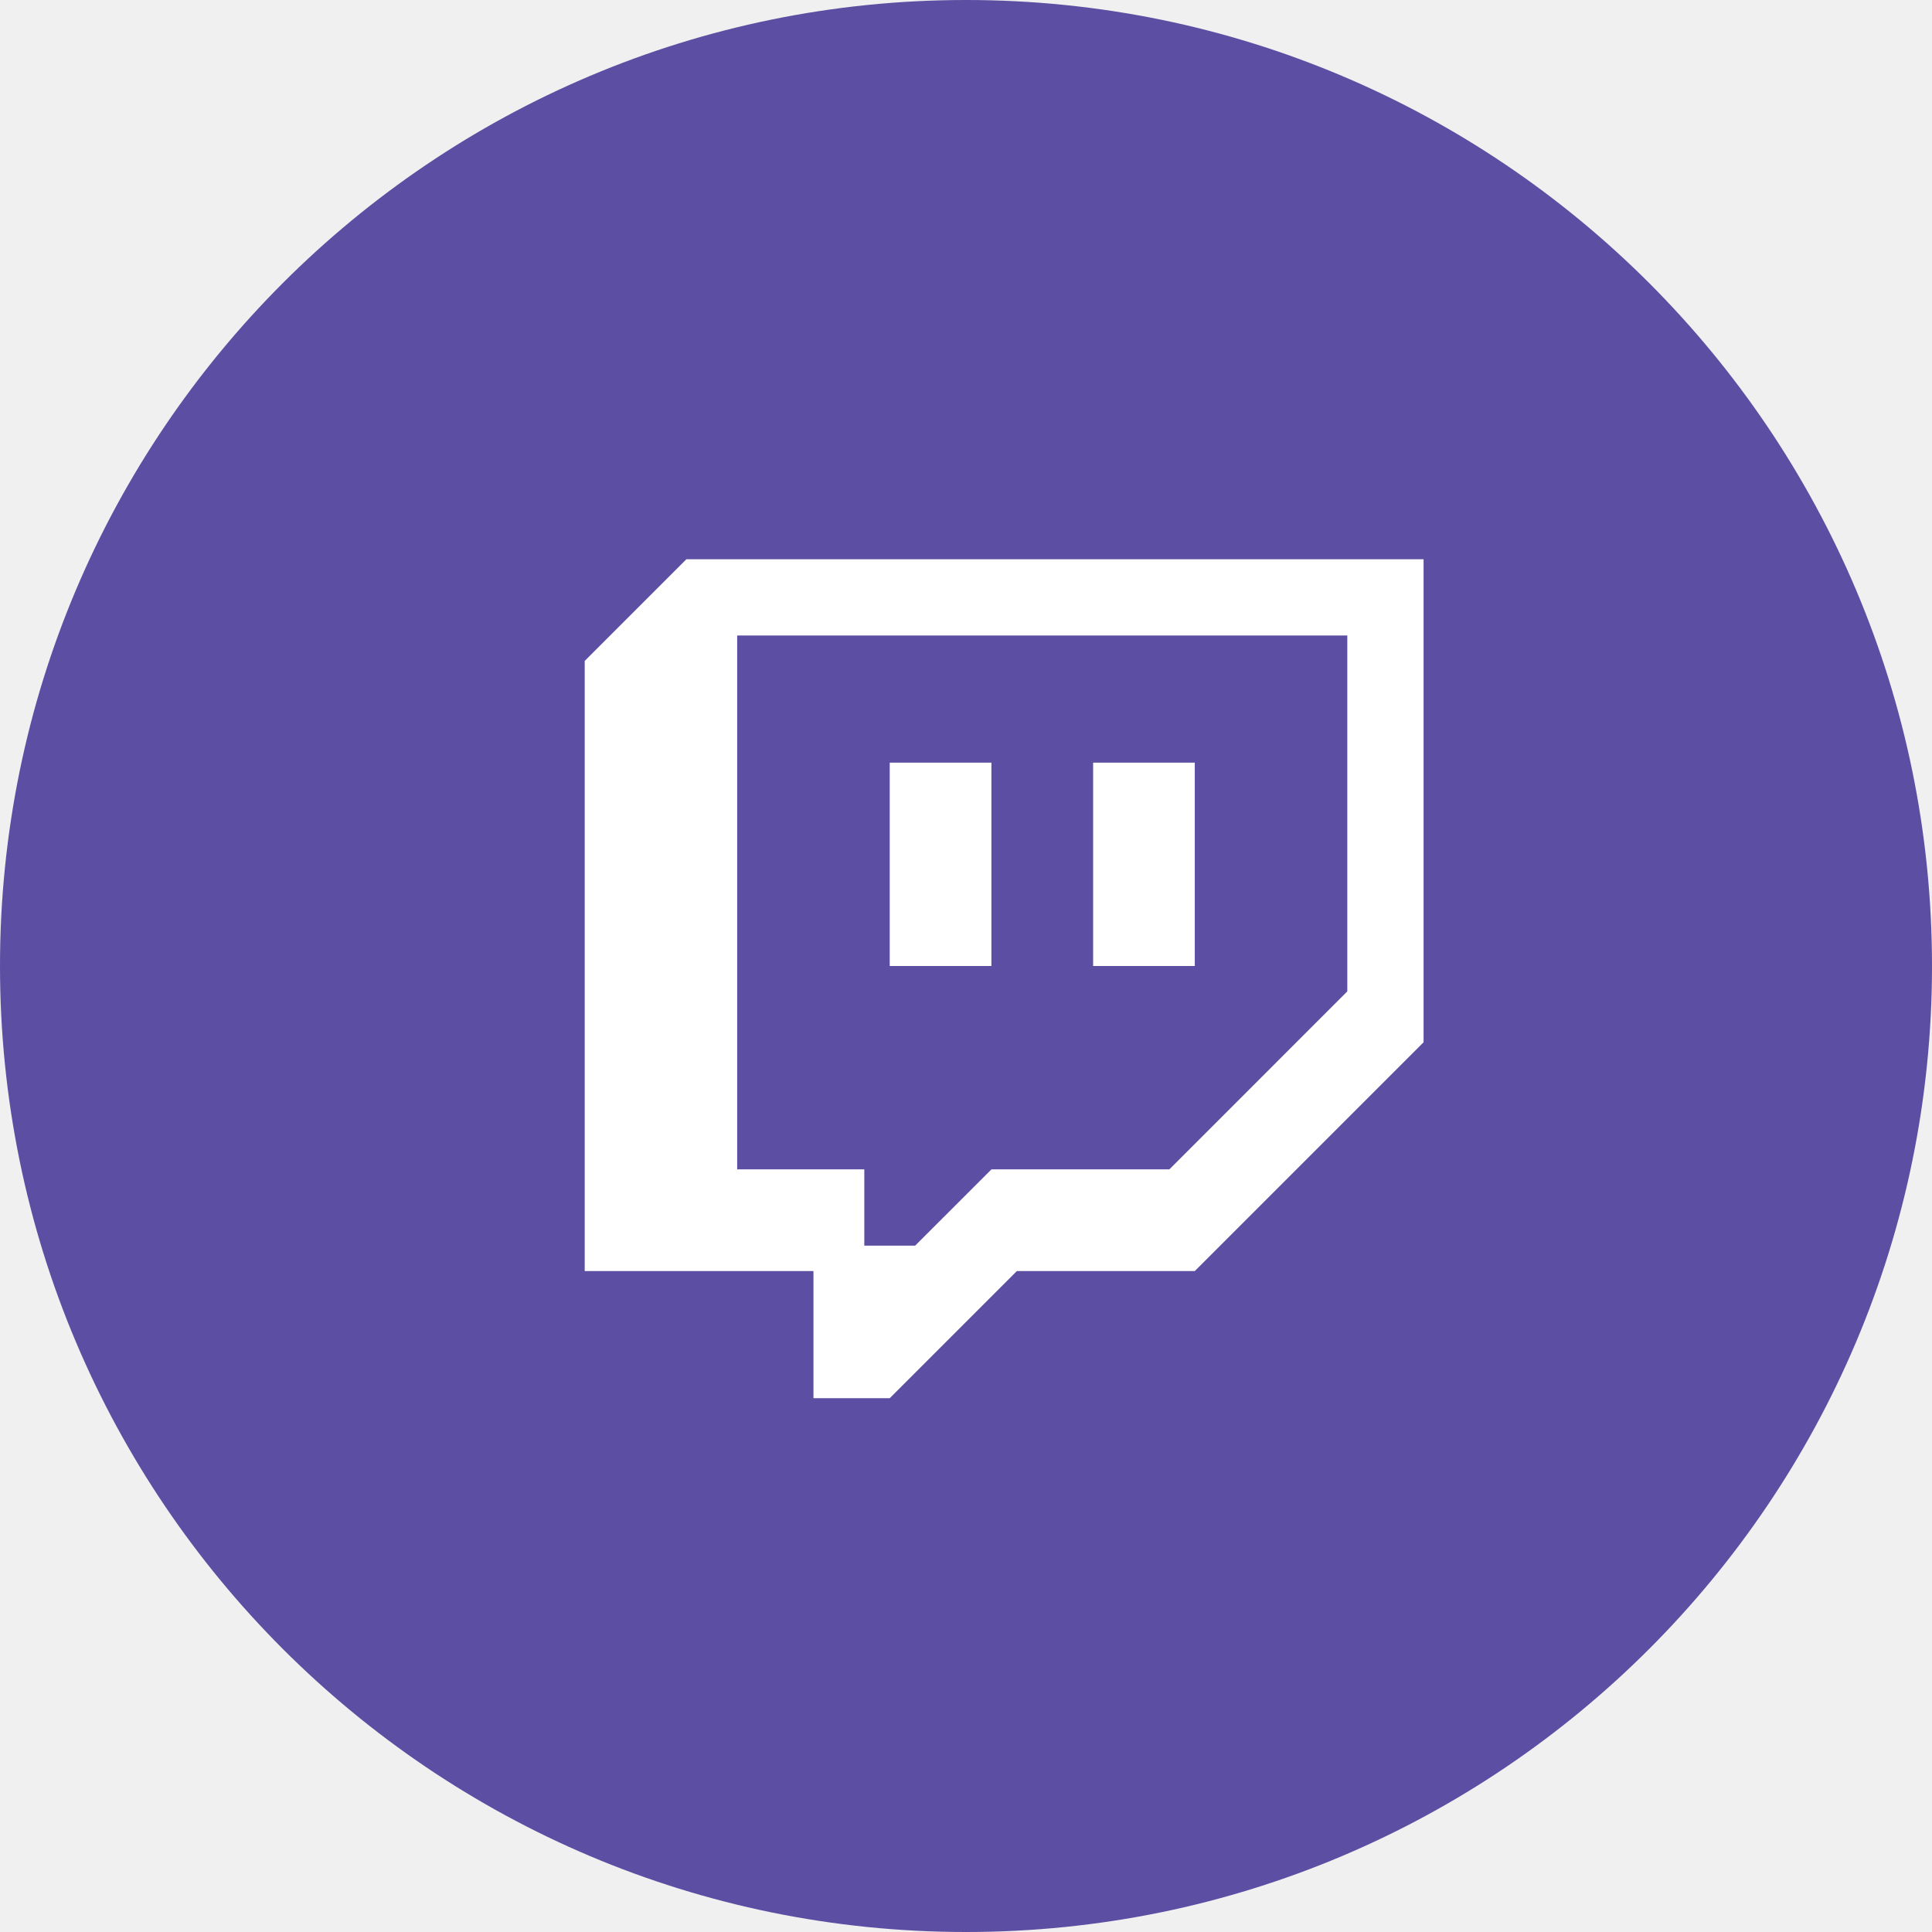
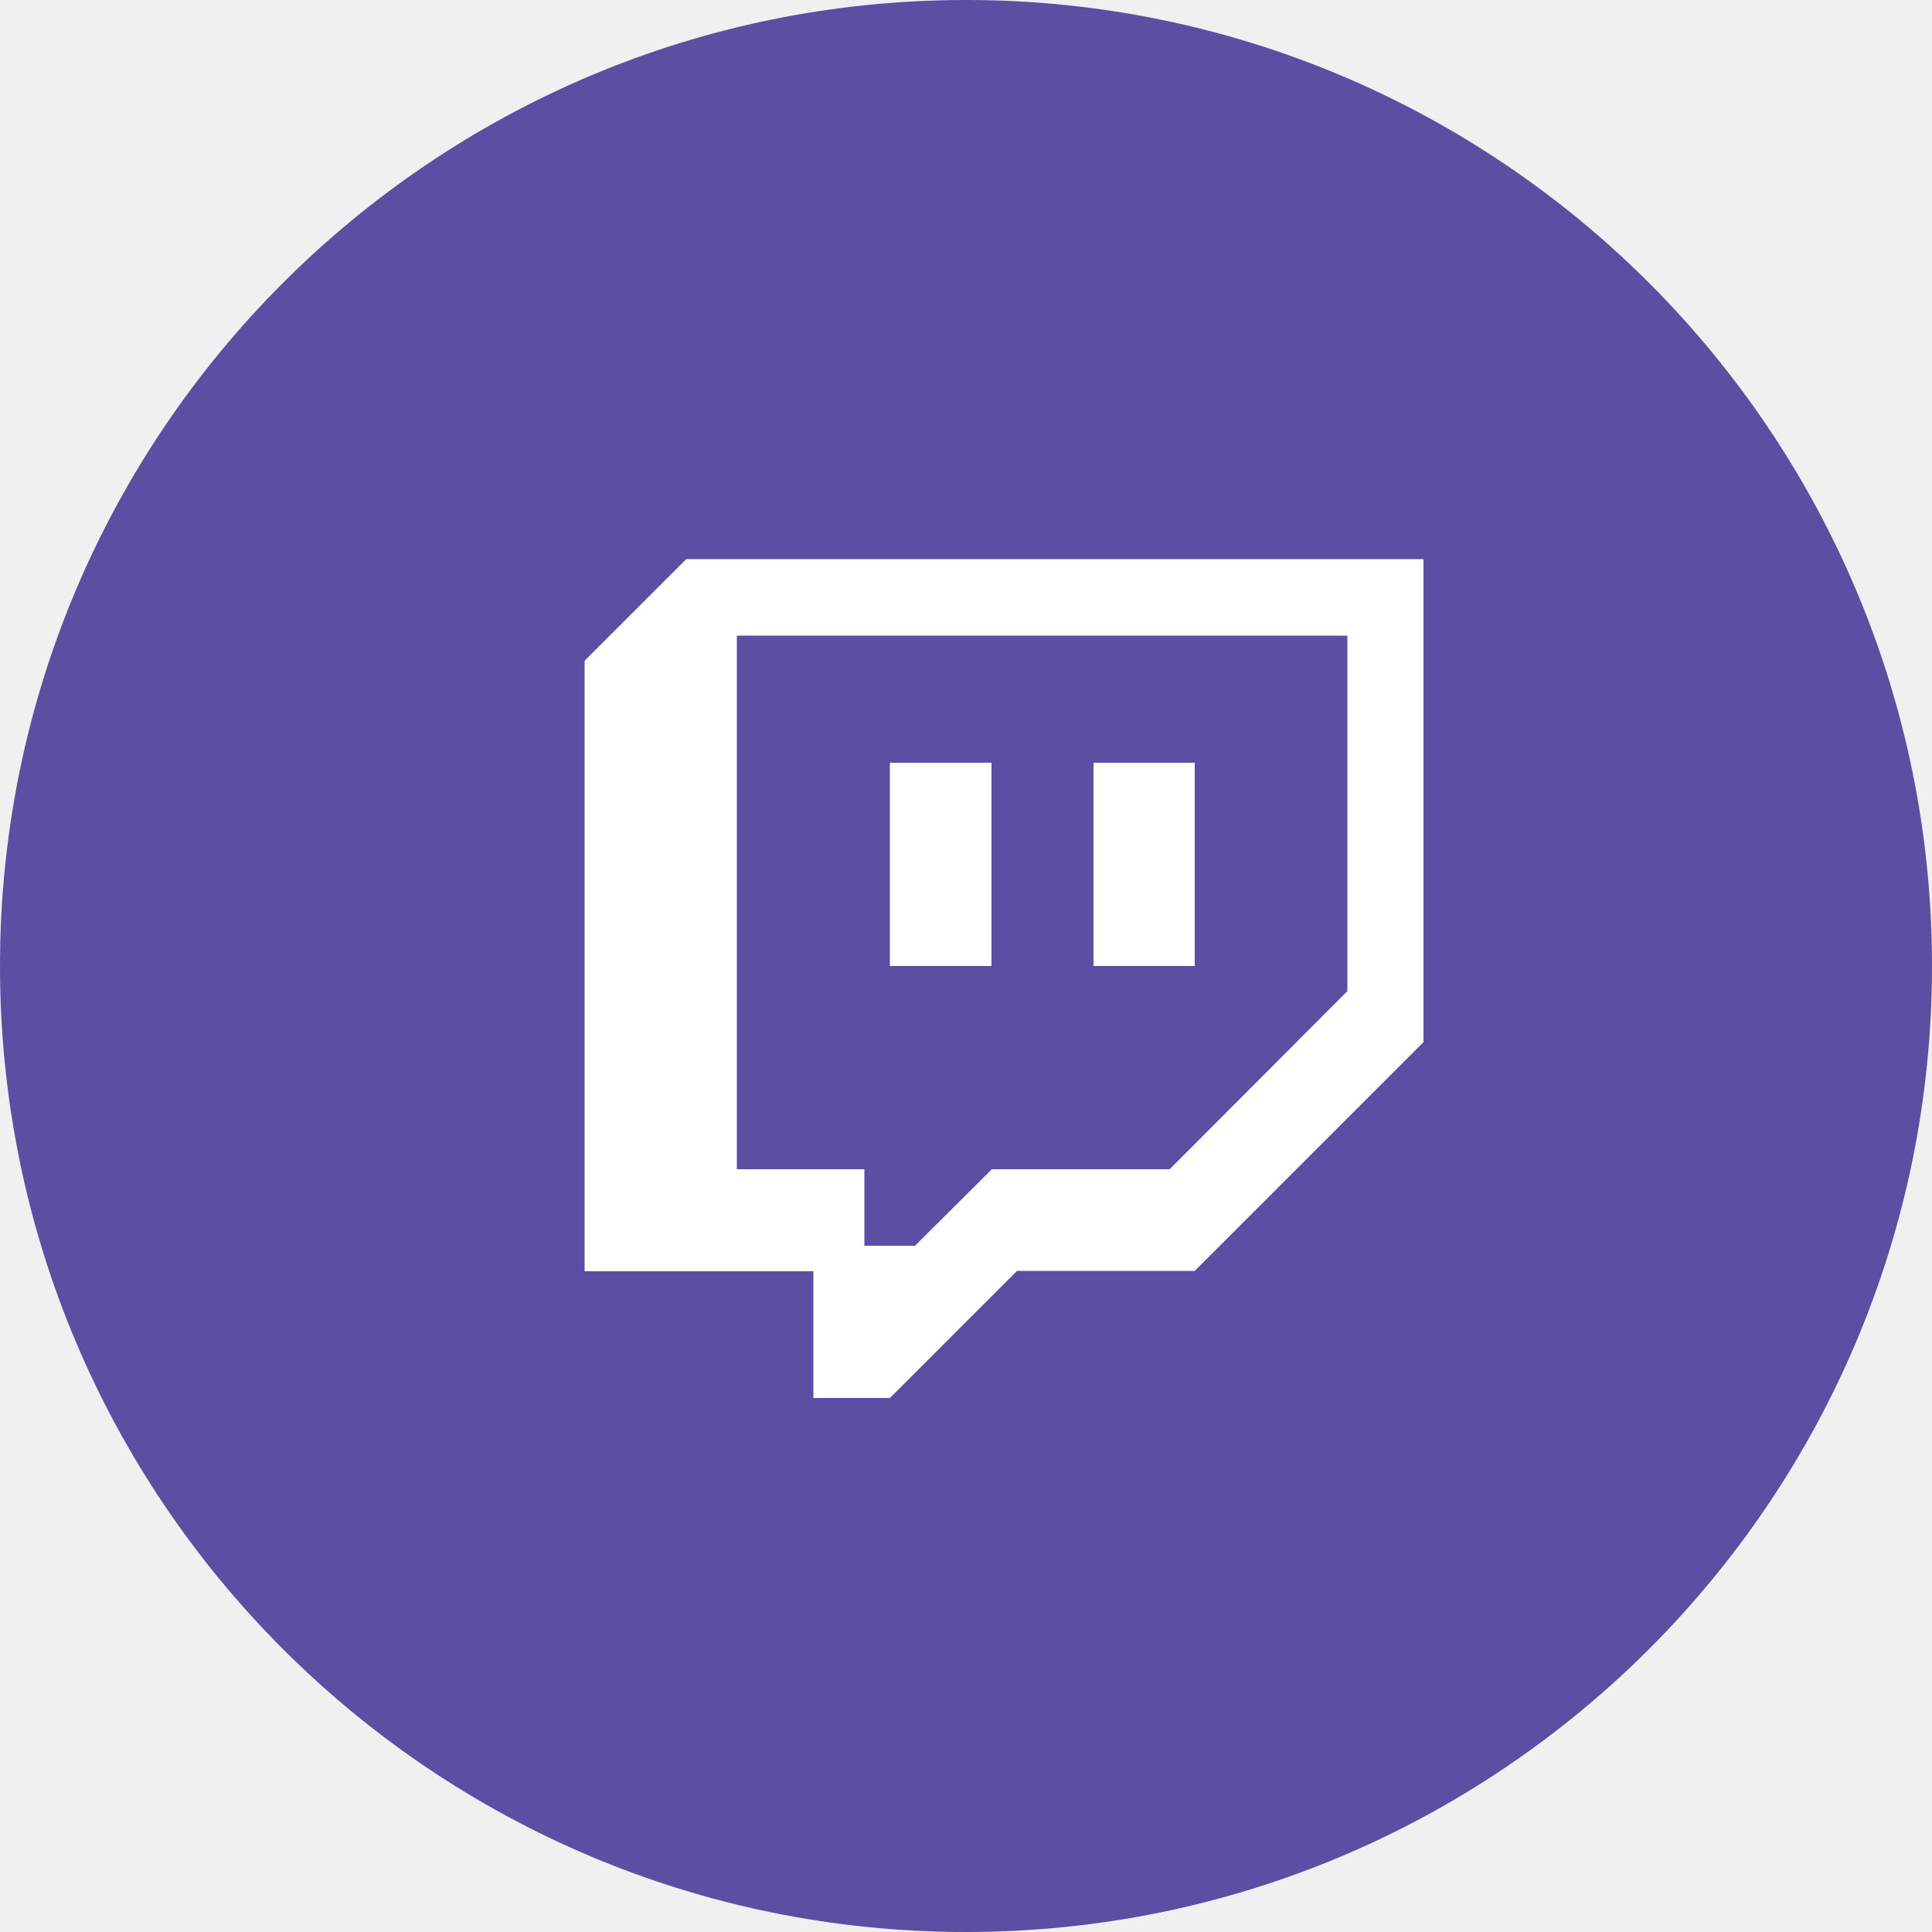
- <svg xmlns="http://www.w3.org/2000/svg" width="50" height="50" viewBox="0 0 50 50">
+ <svg xmlns="http://www.w3.org/2000/svg" width="50" height="50">
  <g fill="none" fill-rule="evenodd">
-     <path d="M25 42.105c-10.174 0-18.421-8.247-18.421-18.42C6.579 13.51 14.826 5.262 25 5.262s18.421 8.248 18.421 18.421c0 10.174-8.247 18.421-18.421 18.421z" fill="#FFF" />
-     <path d="M25 50C11.193 50 0 38.807 0 25S11.193 0 25 0s25 11.193 25 25-11.193 25-25 25zm11.842-35.526H17.763l-2.631 2.631v15.79h5.92v3.29h1.974l3.29-3.29h4.605l5.921-5.921v-12.5zm-11.184 15.79l-1.974 1.973h-1.316v-1.974h-3.29V16.447h15.79v9.21l-4.605 4.606h-4.605zM23.026 25h2.632v-5.263h-2.632V25zm5.263 0h2.632v-5.263H28.29V25z" fill="#5C4EA3" />
+     <path fill="#FFF" d="M25 42.1a18.42 18.42 0 1 1 0-36.83 18.42 18.42 0 0 1 0 36.83z" />
+     <path fill="#5C4EA3" d="M25 50a25 25 0 1 1 0-50 25 25 0 0 1 0 50zm11.84-35.53H17.76l-2.63 2.63v15.8h5.92v3.28h1.98l3.29-3.29h4.6l5.92-5.92v-12.5zm-11.18 15.8l-1.98 1.97h-1.31v-1.98h-3.3V16.45h15.8v9.2l-4.6 4.61h-4.61zM23.03 25h2.63v-5.26h-2.63V25zm5.26 0h2.63v-5.26H28.3V25z" />
  </g>
</svg>
